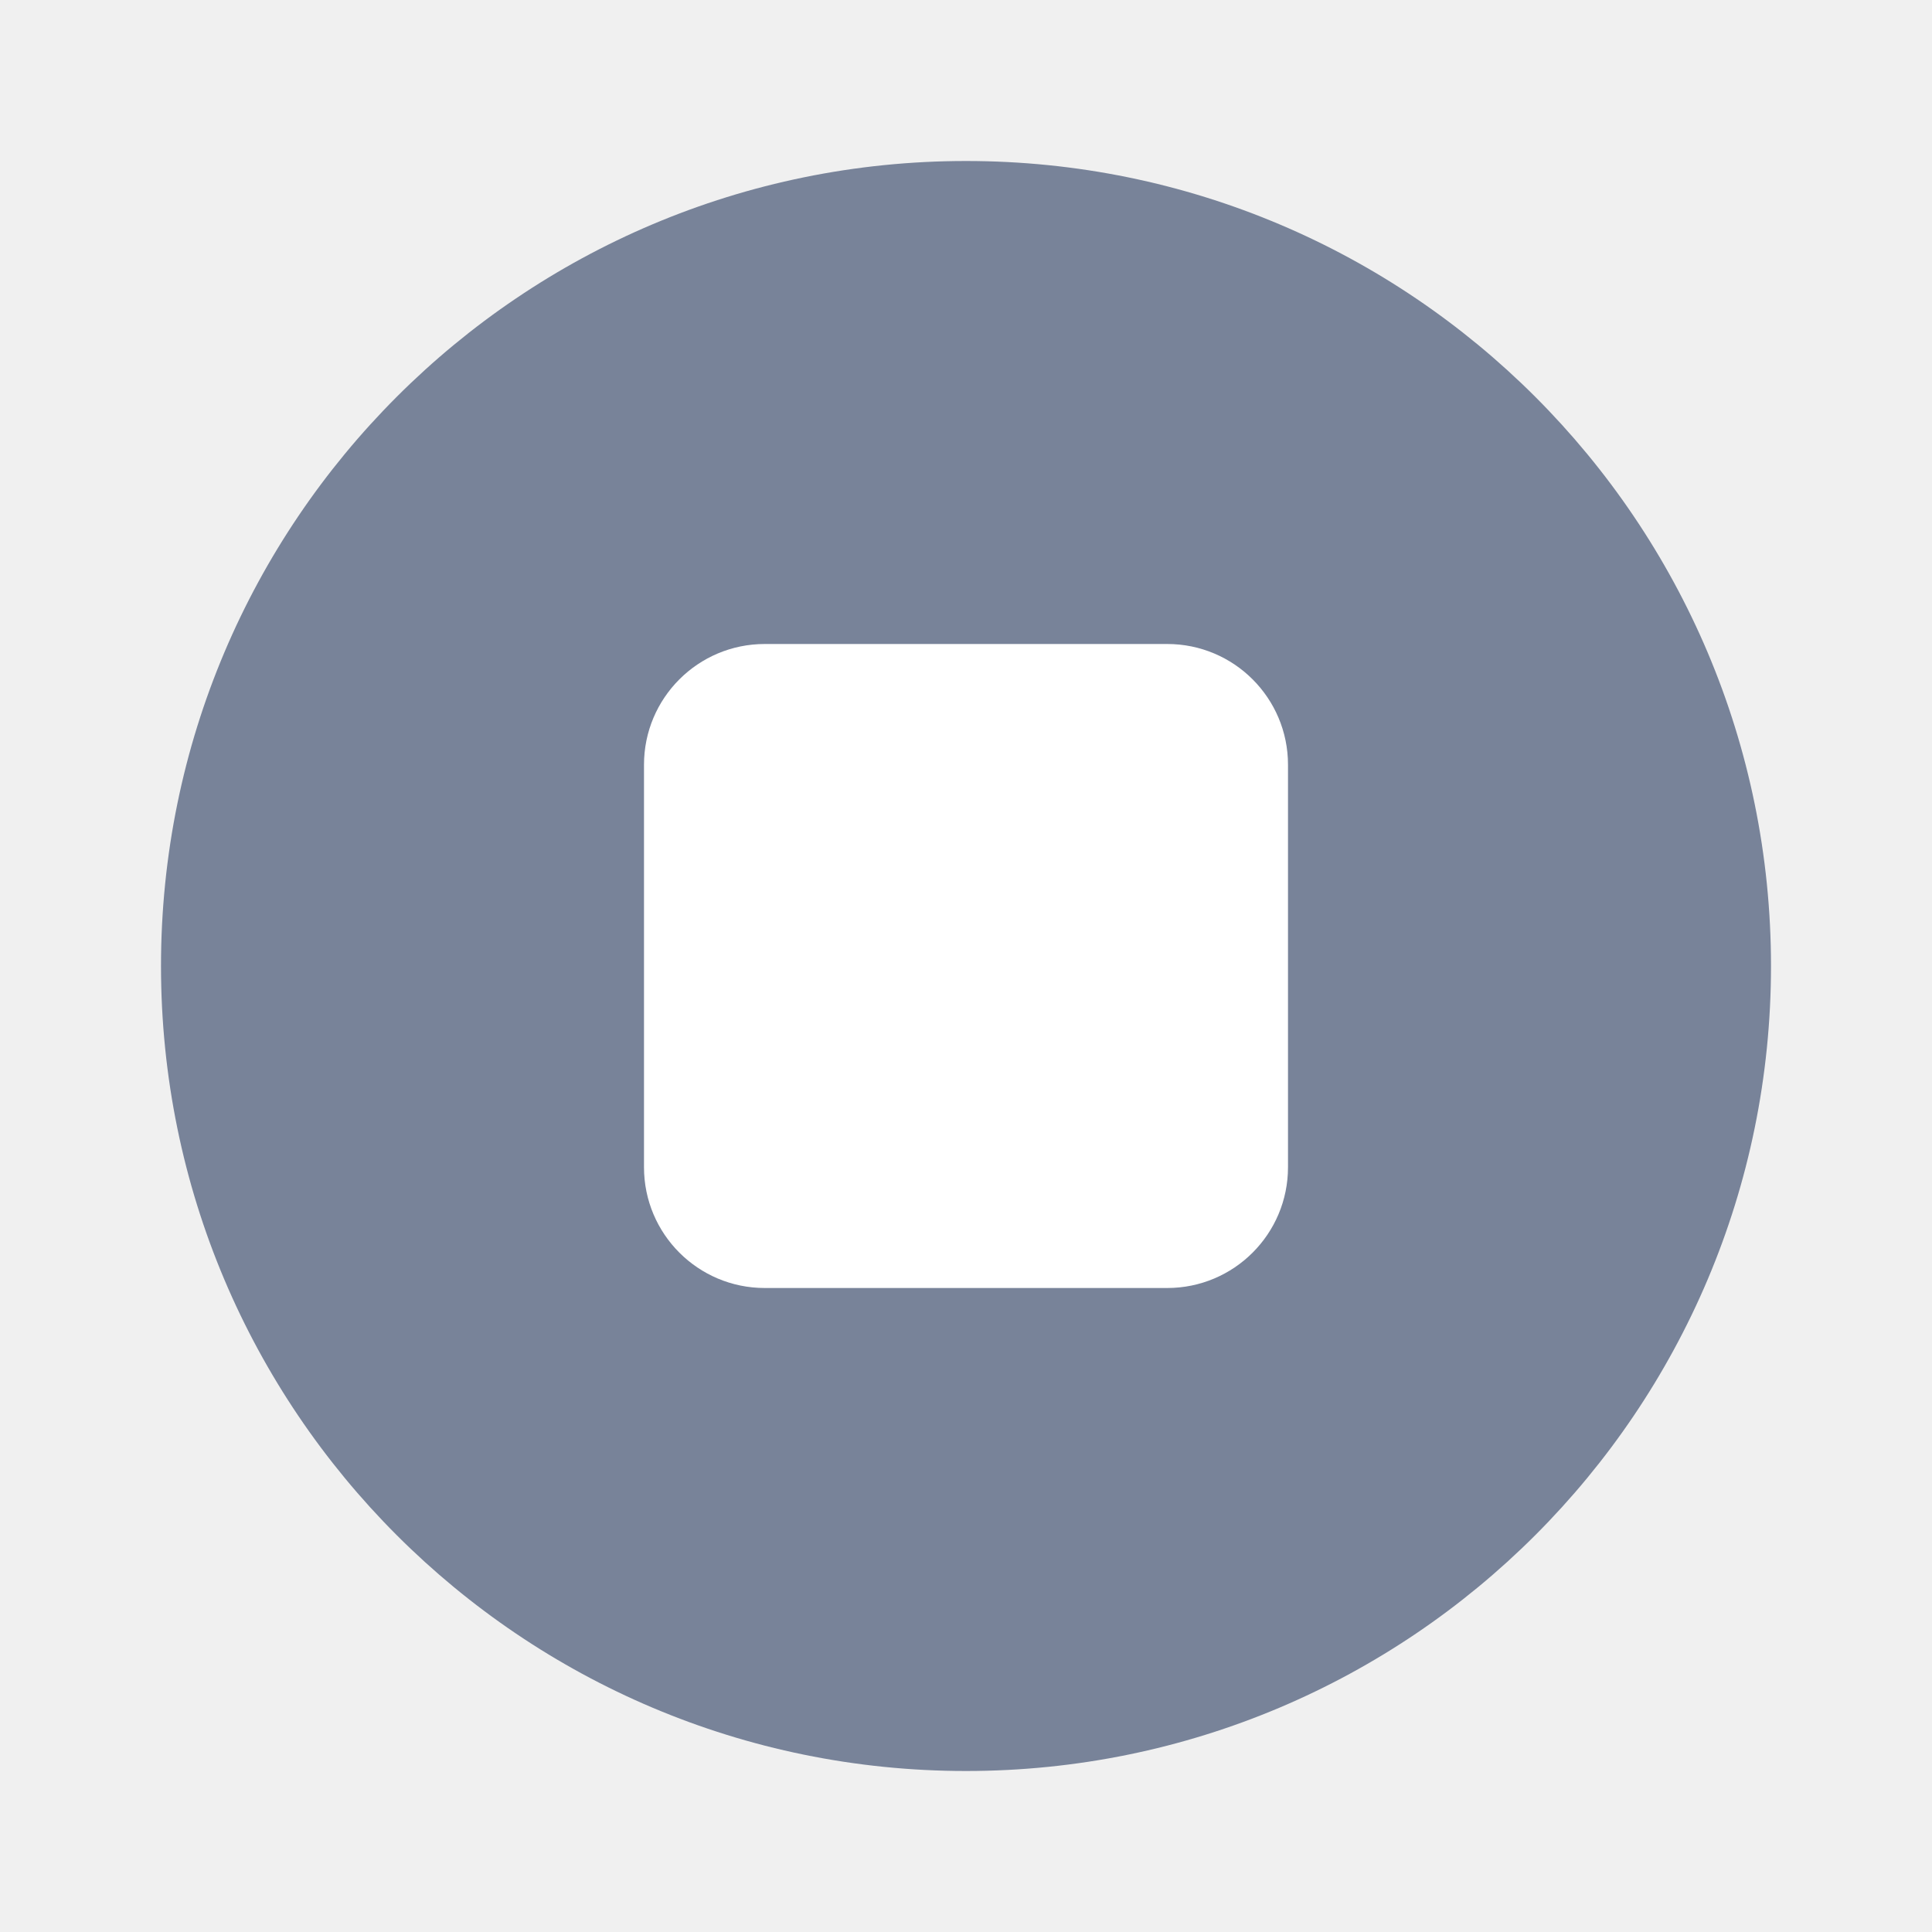
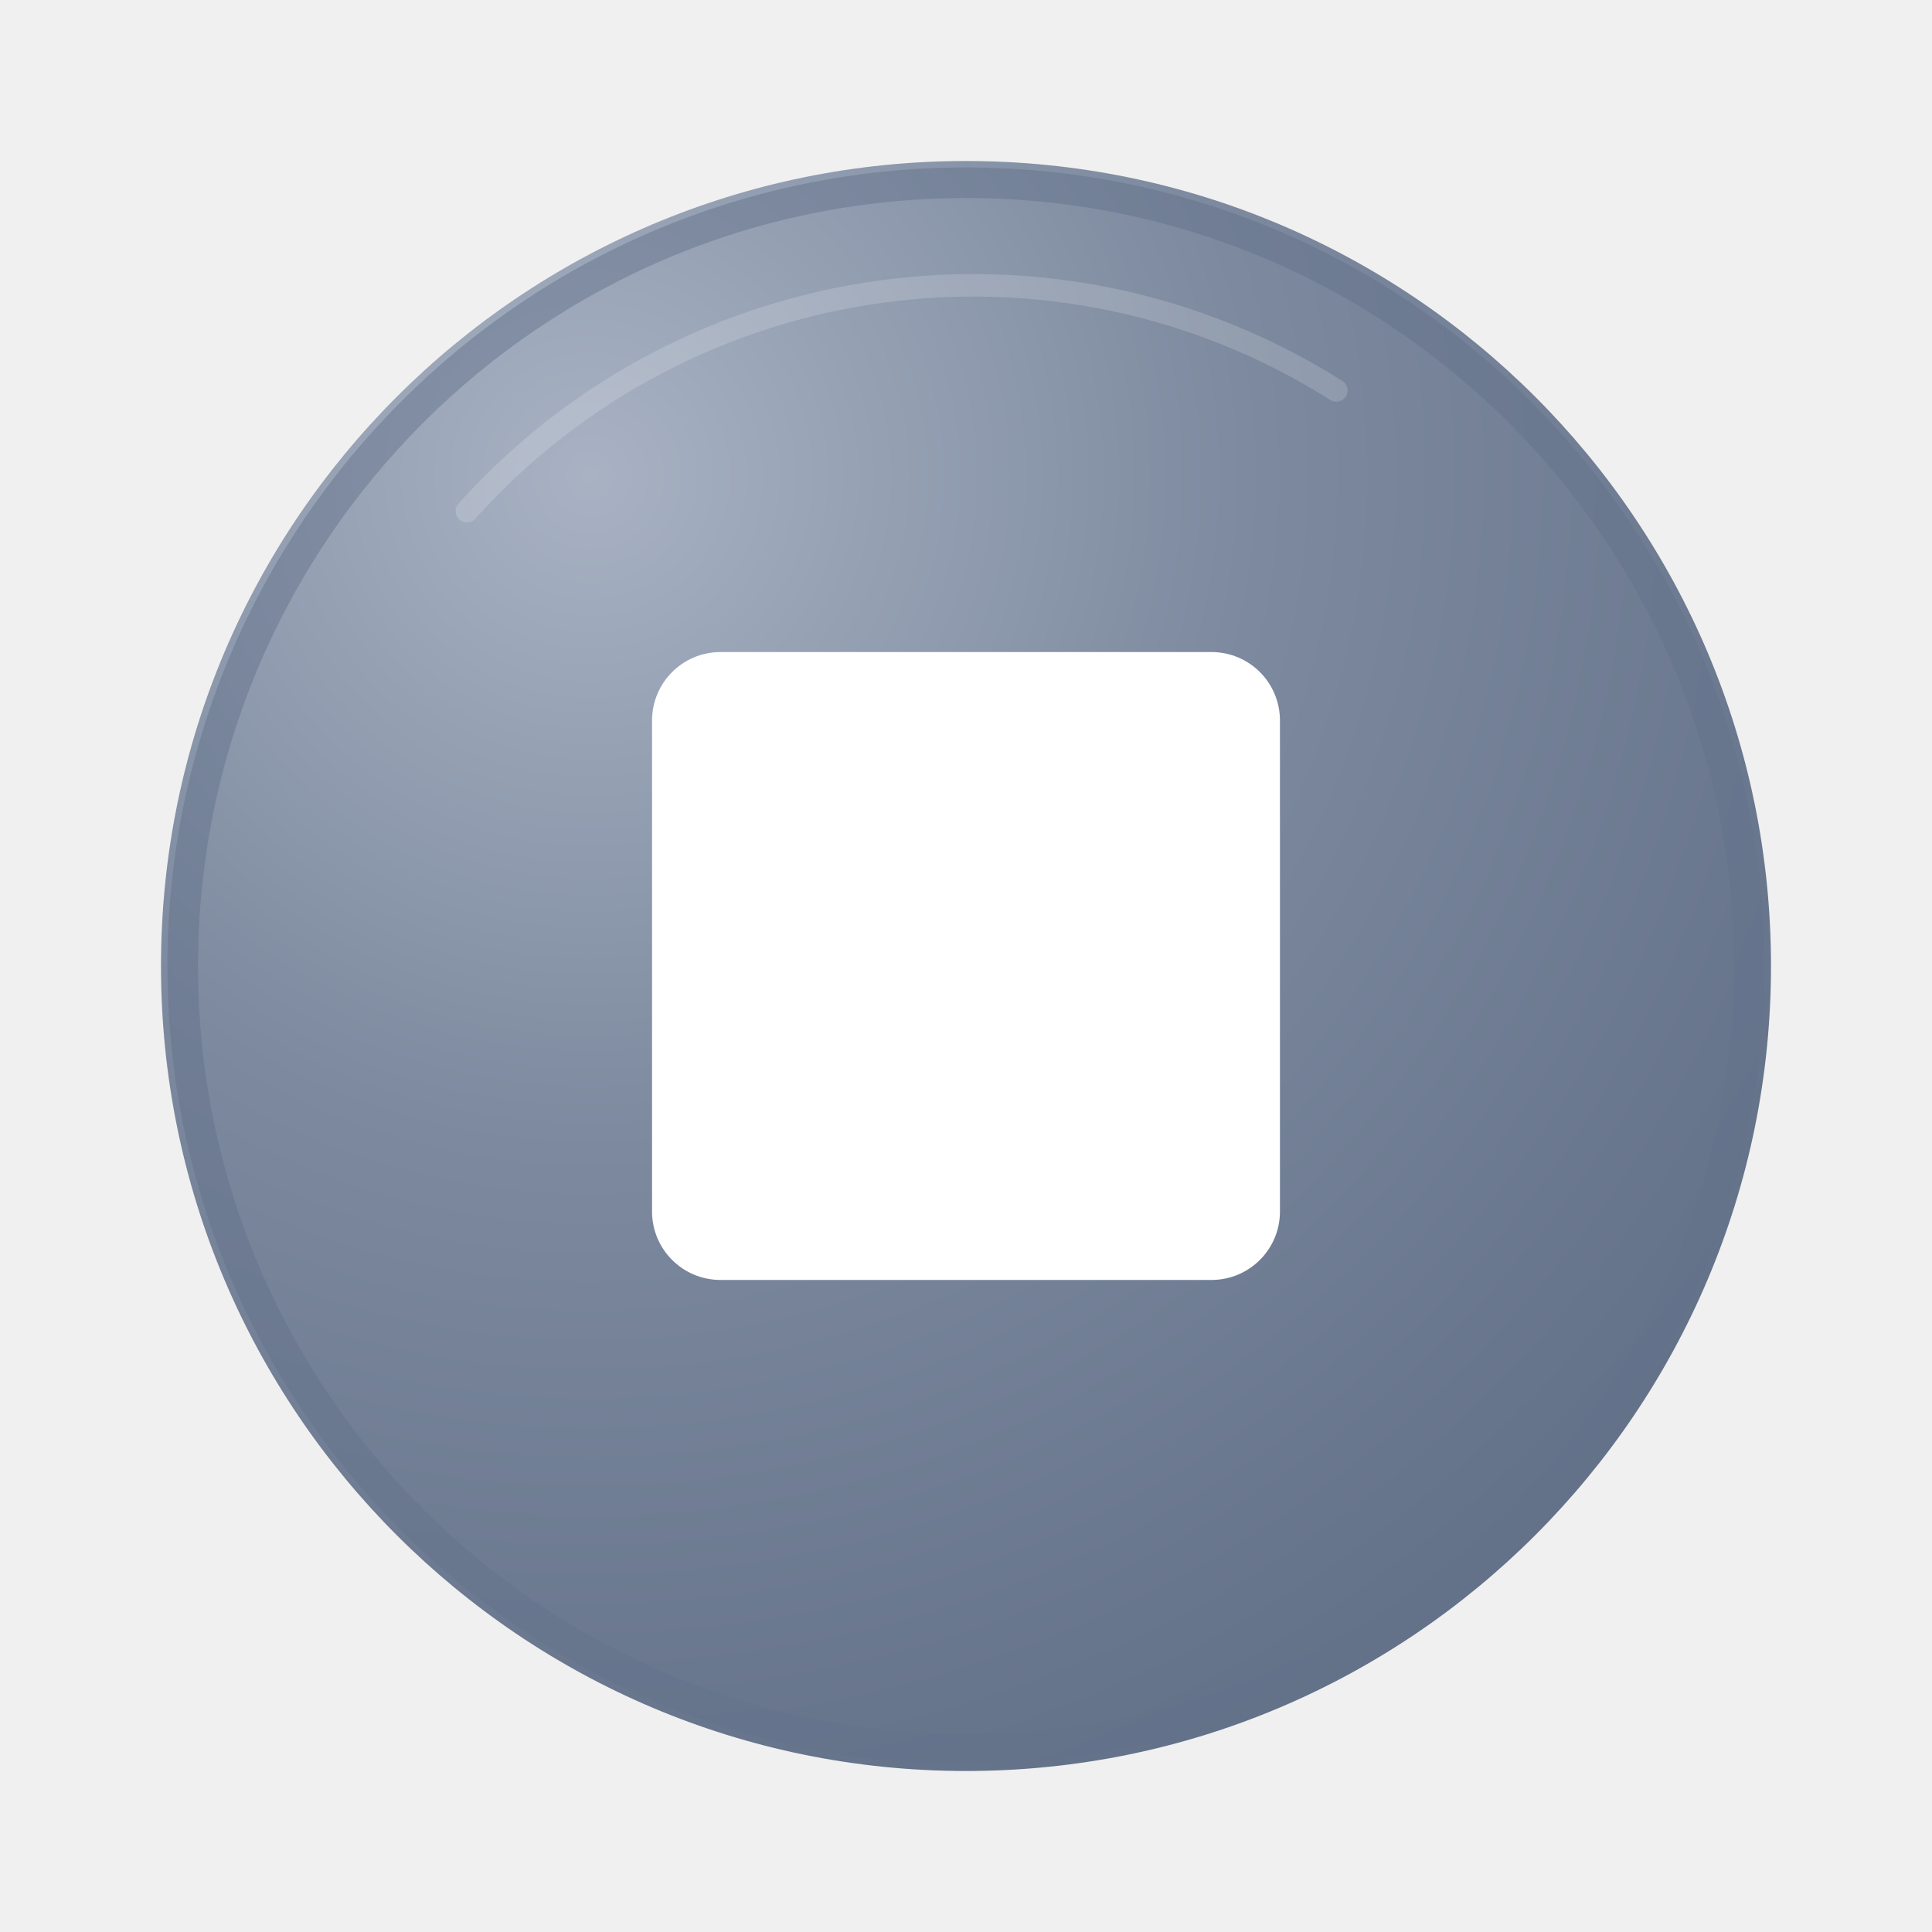
<svg xmlns="http://www.w3.org/2000/svg" width="24" height="24" viewBox="0 0 24 24" fill="none" stroke="#20232a" stroke-width="1.5" stroke-linecap="round" stroke-linejoin="round">
  <defs>
    <linearGradient id="sky" x2="0" y2="1">
      <stop stop-color="#c1edff" />
      <stop offset="1" stop-color="#85d3fb" />
    </linearGradient>
    <linearGradient id="blue" x2="0" y2="1">
      <stop stop-color="#5bb5ff" />
      <stop offset=".6" stop-color="#327dff" />
      <stop offset="1" stop-color="#1758f2" />
    </linearGradient>
    <linearGradient id="amber-warning" x2="0" y2="1">
      <stop stop-color="#ffc838" />
      <stop offset="1" stop-color="#f88618" />
    </linearGradient>
    <linearGradient id="amber-conflict" x2="0" y2="1">
      <stop stop-color="#fff0c8" />
      <stop offset="1" stop-color="#ffd178" />
    </linearGradient>
    <linearGradient id="amber-archive" x2="0" y2="1">
      <stop stop-color="#ffd353" />
      <stop offset="1" stop-color="#ffaf30" />
    </linearGradient>
    <linearGradient id="amber-image" x2="0" y2="1">
      <stop stop-color="#ffe5b4" />
      <stop offset="1" stop-color="#ffd188" />
    </linearGradient>
  </defs>
-   <circle cx="12" cy="12" r="10" fill="#788399" stroke="none" />
-   <rect x="8" y="8" width="8" height="8" rx="1.5" fill="white" stroke="none" />
+   <defs>
+     <radialGradient id="status-stopped-disc" cx=".27" cy=".2" r=".86">
+       <stop stop-color="#a8b2c3" />
+       <stop offset=".48" stop-color="#7c899e" />
+       <stop offset="1" stop-color="#637189" />
+     </radialGradient>
+   </defs>
+   <circle cx="12" cy="12" r="10" fill="url(#status-stopped-disc)" stroke="none" />
+   <circle cx="12" cy="12" r="9.73" fill="none" stroke="#637189" stroke-opacity=".48" stroke-width=".38" />
+   <path d="M5.8 6.35a8.45 8.45 0 0 1 10.8-1.5" stroke="white" stroke-opacity=".17" stroke-width=".28" />
+   <rect x="8.1" y="8.1" width="7.8" height="7.8" rx=".85" fill="white" stroke="none" />
</svg>
